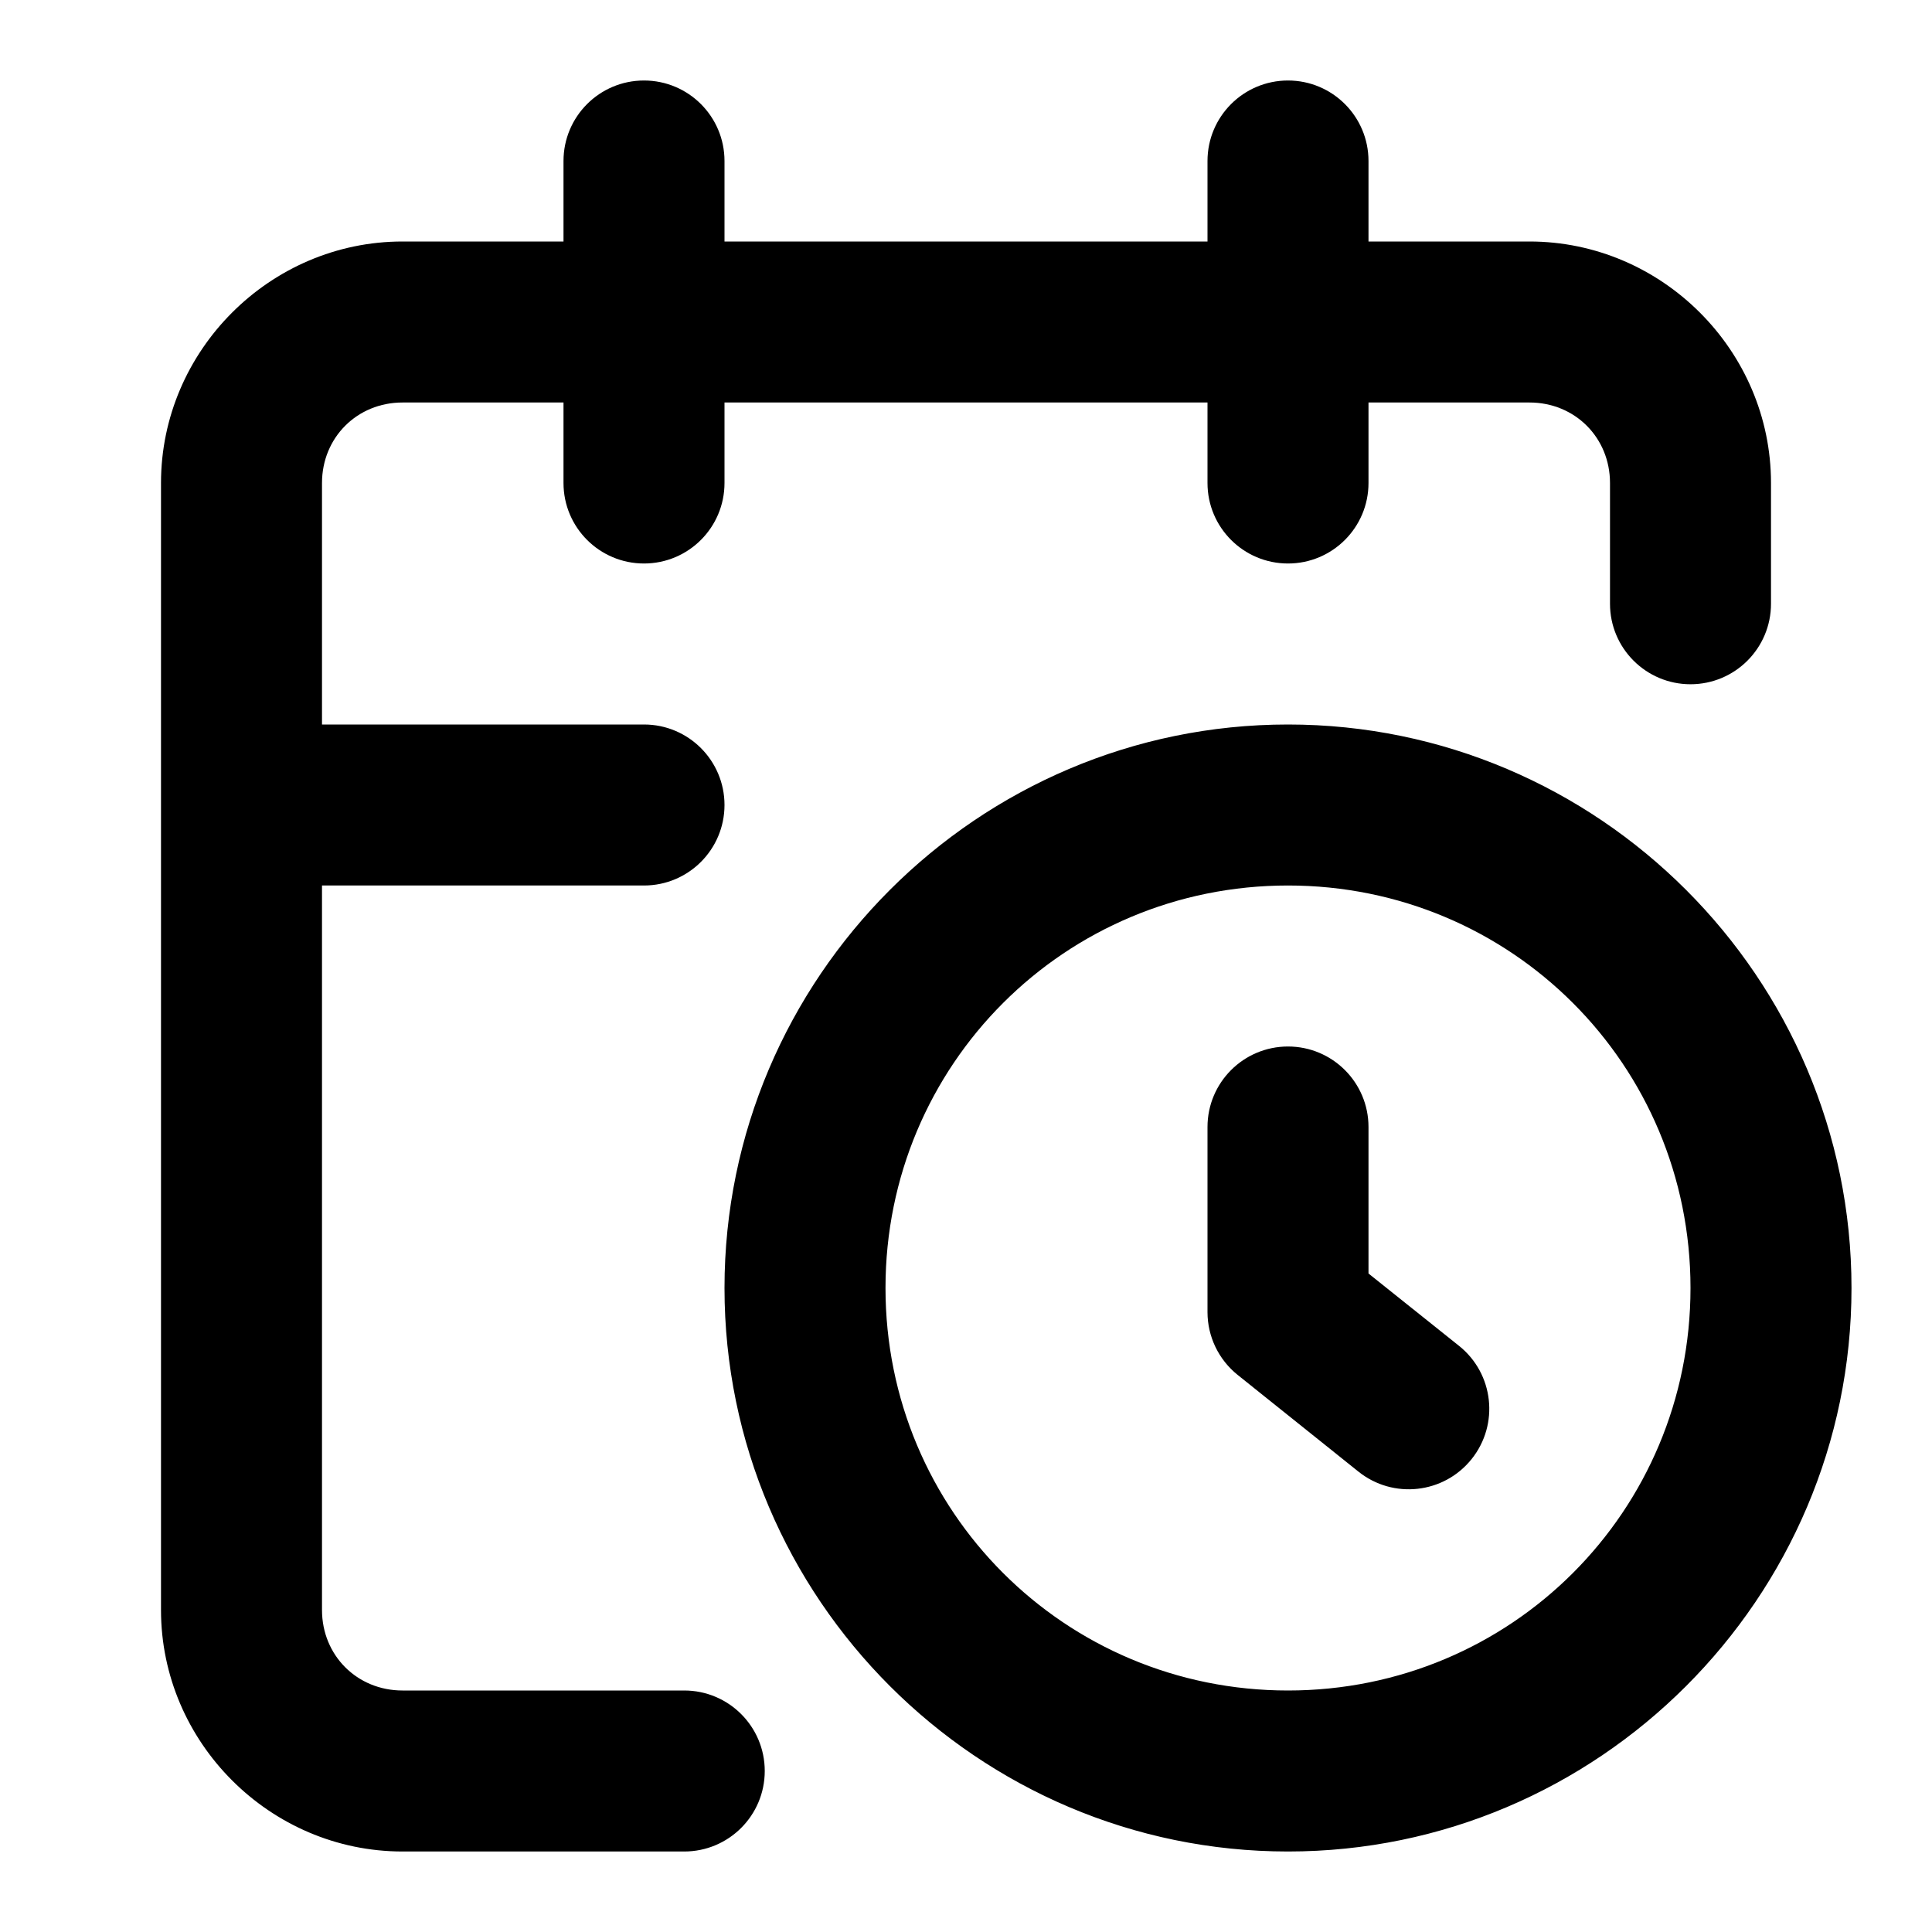
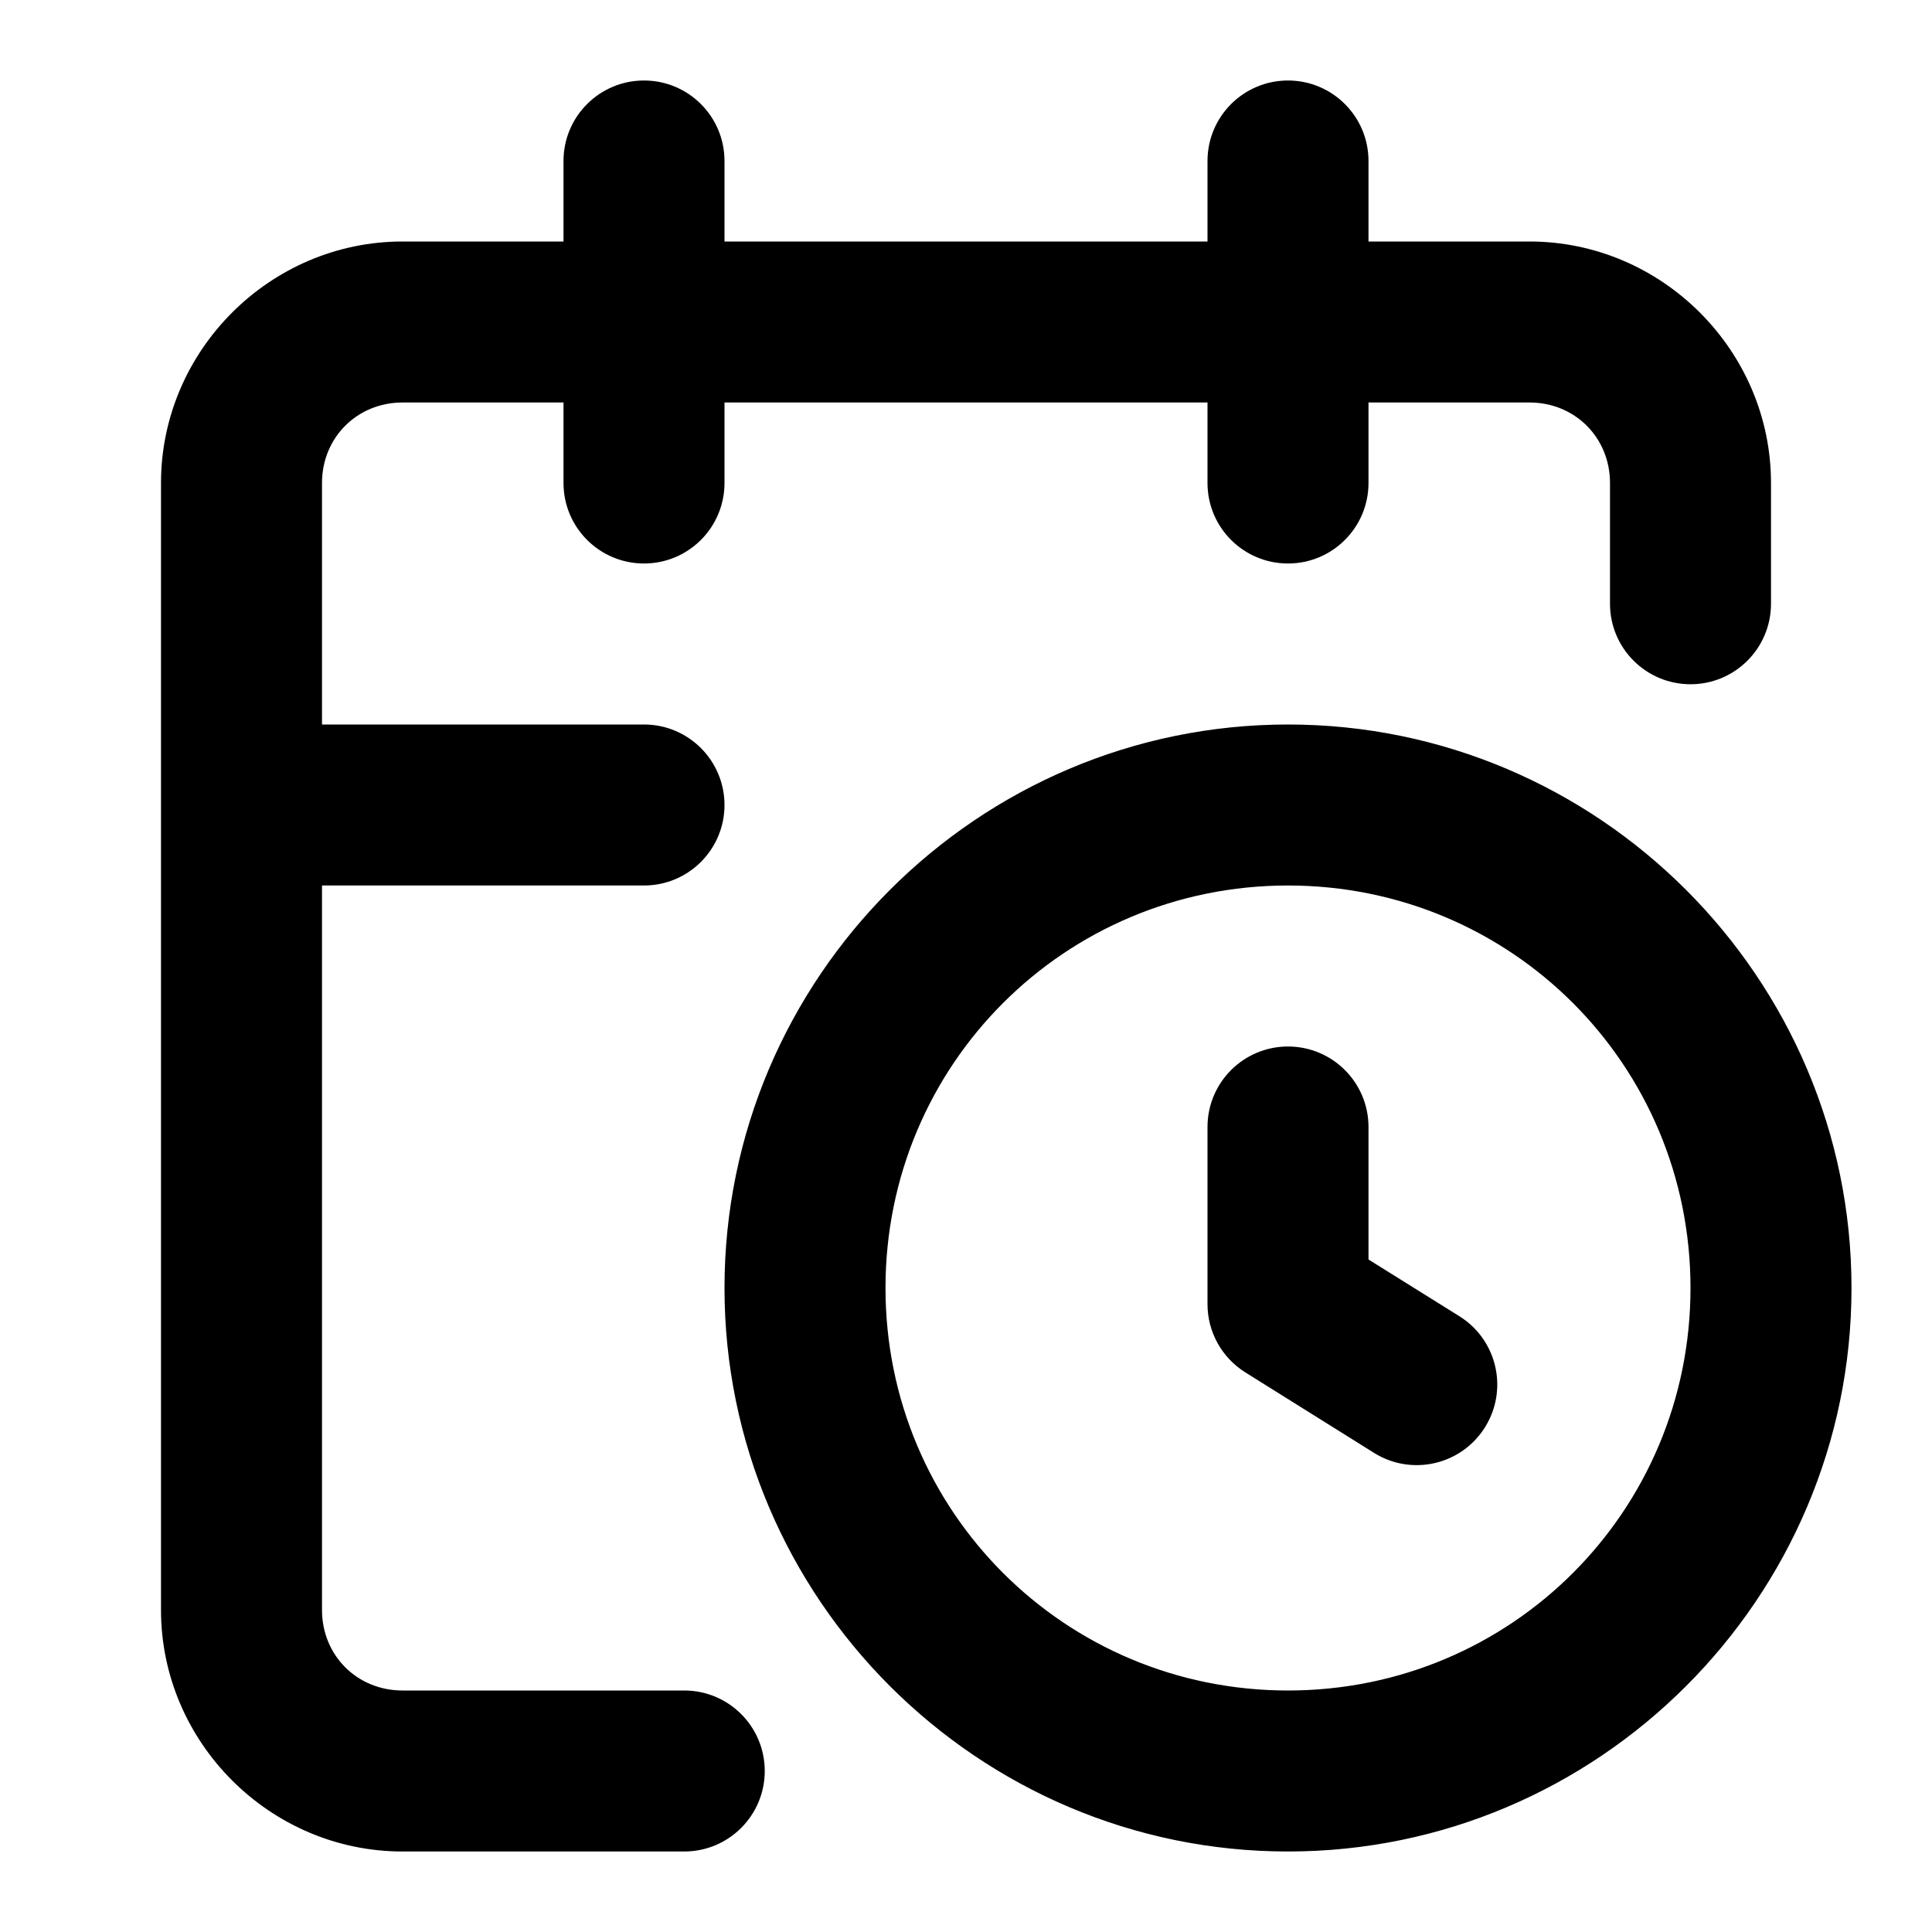
<svg xmlns="http://www.w3.org/2000/svg" width="24" height="24" viewBox="0 0 24 24" fill="currentColor" tags="date,day,month,year,event,clock,hour" categories="time">
-   <path d="M 8 1 A 1 1 0 0 0 7 2 L 7 3 L 5 3 C 3.355 3 2 4.355 2 6 L 2 20 C 2 21.645 3.355 23 5 23 L 8.5 23 A 1 1 0 0 0 9.5 22 A 1 1 0 0 0 8.5 21 L 5 21 C 4.436 21 4 20.564 4 20 L 4 11 L 8 11 A 1 1 0 0 0 9 10 A 1 1 0 0 0 8 9 L 4 9 L 4 6 C 4 5.436 4.436 5 5 5 L 7 5 L 7 6 A 1 1 0 0 0 8 7 A 1 1 0 0 0 9 6 L 9 5 L 15 5 L 15 6 A 1 1 0 0 0 16 7 A 1 1 0 0 0 17 6 L 17 5 L 19 5 C 19.564 5 20 5.436 20 6 L 20 7.5 A 1 1 0 0 0 21 8.5 A 1 1 0 0 0 22 7.5 L 22 6 C 22 4.355 20.645 3 19 3 L 17 3 L 17 2 A 1 1 0 0 0 16 1 A 1 1 0 0 0 15 2 L 15 3 L 9 3 L 9 2 A 1 1 0 0 0 8 1 z M 16 9 C 12.146 9 9 12.146 9 16 C 9 19.854 12.146 23 16 23 C 19.854 23 23 19.854 23 16 C 23 12.146 19.854 9 16 9 z M 16 11 C 18.773 11 21 13.227 21 16 C 21 18.773 18.773 21 16 21 C 13.227 21 11 18.773 11 16 C 11 13.227 13.227 11 16 11 z M 16 13 A 1 1 0 0 0 15 14 L 15 16.301 A 1 1 0 0 0 15.375 17.08 L 16.875 18.281 A 1 1 0 0 0 18.281 18.125 A 1 1 0 0 0 18.125 16.719 L 17 15.82 L 17 14 A 1 1 0 0 0 16 13 z " />
+   <path d="M 8 1 A 1 1 0 0 0 7 2 L 7 3 L 5 3 C 3.355 3 2 4.355 2 6 L 2 20 C 2 21.645 3.355 23 5 23 L 8.5 23 A 1 1 0 0 0 9.5 22 A 1 1 0 0 0 8.5 21 L 5 21 C 4.436 21 4 20.564 4 20 L 4 11 L 8 11 A 1 1 0 0 0 9 10 A 1 1 0 0 0 8 9 L 4 9 L 4 6 C 4 5.436 4.436 5 5 5 L 7 5 L 7 6 A 1 1 0 0 0 8 7 A 1 1 0 0 0 9 6 L 9 5 L 15 5 L 15 6 A 1 1 0 0 0 16 7 A 1 1 0 0 0 17 6 L 17 5 L 19 5 C 19.564 5 20 5.436 20 6 L 20 7.5 A 1 1 0 0 0 21 8.5 A 1 1 0 0 0 22 7.5 L 22 6 C 22 4.355 20.645 3 19 3 L 17 3 L 17 2 A 1 1 0 0 0 16 1 A 1 1 0 0 0 15 2 L 15 3 L 9 3 L 9 2 A 1 1 0 0 0 8 1 z M 16 9 C 12.146 9 9 12.146 9 16 C 9 19.854 12.146 23 16 23 C 19.854 23 23 19.854 23 16 C 23 12.146 19.854 9 16 9 z M 16 11 C 18.773 11 21 13.227 21 16 C 21 18.773 18.773 21 16 21 C 13.227 21 11 18.773 11 16 C 11 13.227 13.227 11 16 11 z M 16 13 A 1 1 0 0 0 15 14 L 15 16.199 A 1 1 0 0 0 15.471 17.049 L 17.07 18.049 A 1 1 0 0 0 18.447 17.73 A 1 1 0 0 0 18.131 16.352 L 17 15.646 L 17 14 A 1 1 0 0 0 16 13 z " />
</svg>
